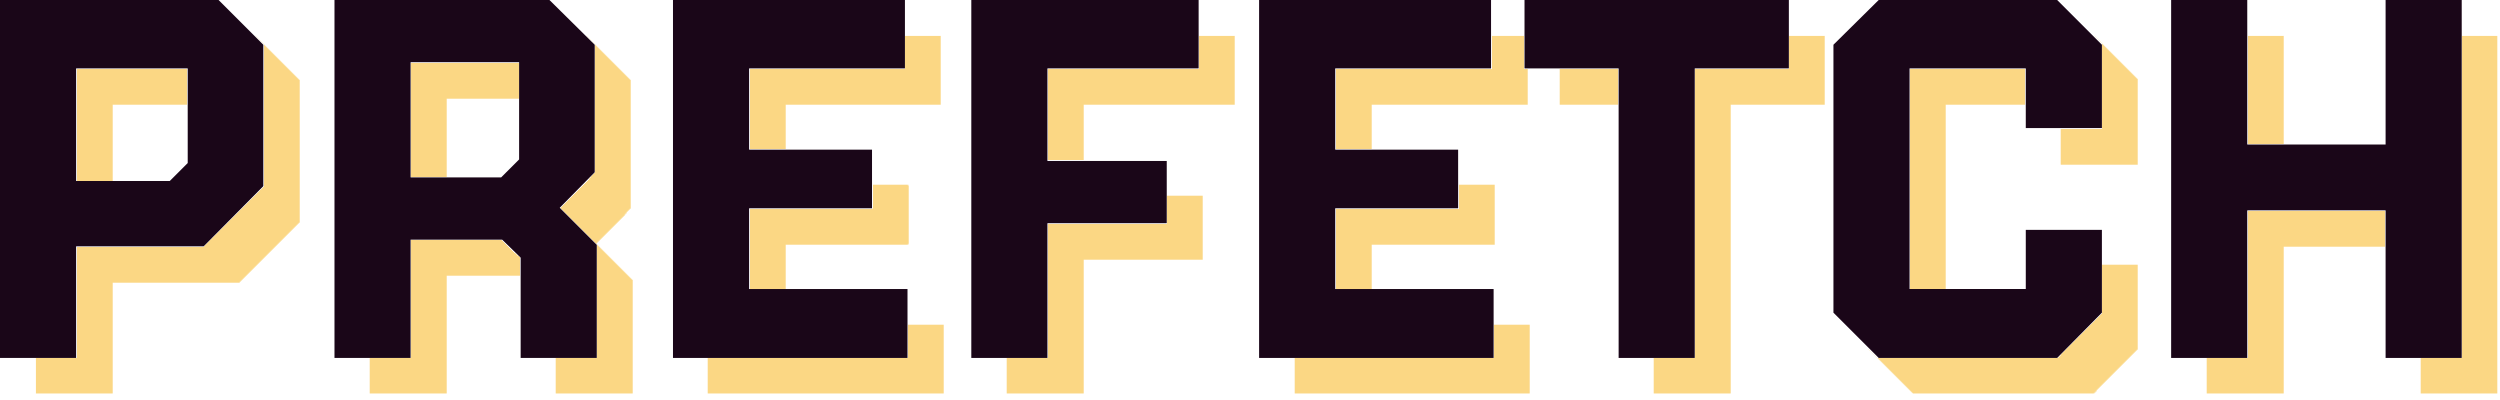
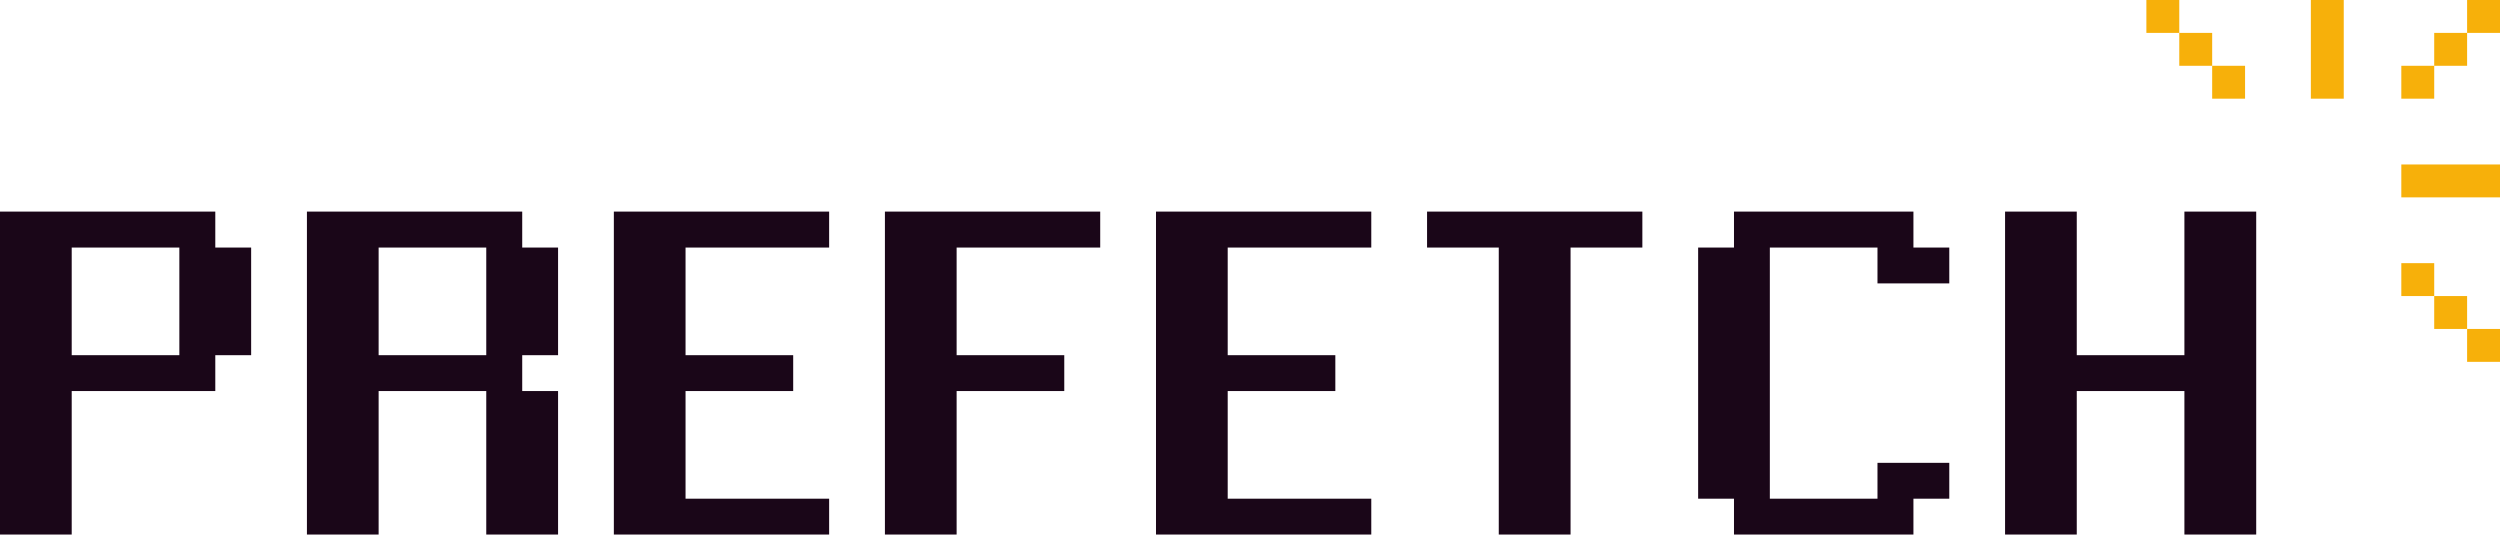
- <svg xmlns="http://www.w3.org/2000/svg" width="175" height="28" viewBox="0 0 175 28" fill="none">
-   <g filter="url(#filter0_d_242_1026)">
-     <path d="M5.328 25.056H0V0H15.3L18.432 3.132V13.032L14.256 17.244H5.328V25.056ZM5.328 12.672H11.88L13.14 11.412V4.788H5.328V12.672Z" fill="#1a0618" />
-     <path d="M28.742 25.056H23.414V0H38.462L41.63 3.132V12.06L39.182 14.544L41.774 17.136V25.056H36.446V18.036L35.15 16.776H28.742V25.056ZM36.338 11.16V4.356H28.742V12.42H35.078L36.338 11.16Z" fill="#1a0618" />
-     <path d="M63.525 25.056H47.109V0H63.345V4.788H52.437V10.476H61.041V14.58H52.437V20.232H63.525V25.056Z" fill="#1a0618" />
-     <path d="M73.32 25.056H67.992V0H83.904V4.788H73.32V11.268H81.672V15.624H73.32V25.056Z" fill="#1a0618" />
-     <path d="M104.553 25.056H88.137V0H104.373V4.788H93.465V10.476H102.069V14.58H93.465V20.232H104.553V25.056Z" fill="#1a0618" />
-     <path d="M106.716 4.788V0H125.22V4.788H118.632V25.056H113.304V4.788H106.716Z" fill="#1a0618" />
-     <path d="M144.001 25.056H131.509L128.341 21.888V3.132L131.509 0H144.001L147.133 3.132V8.964H141.805V4.788H133.669V20.232H141.805V16.092H147.133V21.888L144.001 25.056Z" fill="#1a0618" />
-     <path d="M151.98 25.056V0H157.308V10.116H166.992V0H172.32V25.056H166.992V14.724H157.308V25.056H151.98Z" fill="#1a0618" />
-   </g>
-   <defs>
-     <filter id="filter0_d_242_1026" x="0" y="0" width="174.821" height="27.556" filterUnits="userSpaceOnUse" color-interpolation-filters="sRGB">
-       <feFlood flood-opacity="0" result="BackgroundImageFix" />
-       <feColorMatrix in="SourceAlpha" type="matrix" values="0 0 0 0 0 0 0 0 0 0 0 0 0 0 0 0 0 0 127 0" result="hardAlpha" />
-       <feOffset dx="2.5" dy="2.5" />
-       <feComposite in2="hardAlpha" operator="out" />
-       <feColorMatrix type="matrix" values="0 0 0 0 0.969 0 0 0 0 0.69 0 0 0 0 0.039 0 0 0 0.5 0" />
-       <feBlend mode="normal" in2="BackgroundImageFix" result="effect1_dropShadow_242_1026" />
-       <feBlend mode="normal" in="SourceGraphic" in2="effect1_dropShadow_242_1026" result="shape" />
-     </filter>
-   </defs>
+ <svg xmlns="http://www.w3.org/2000/svg" width="304" height="65" viewBox="0 0 304 65" fill="none">
+   <path d="M304 44H300V40H304V44ZM300 40H296V36H300V40ZM296 36H292V32H296V36ZM304 20V24H292V20H304ZM273 12H269V8H273V12ZM285 12H281V0H285V12ZM296 12H292V8H296V12ZM269 8H265V4H269V8ZM300 8H296V4H300V8ZM265 4H261V0H265V4ZM304 4H300V0H304V4Z" fill="#F7B00A" />
+   <path d="M21.809 43.191V30.102H8.719V43.191H21.809ZM0 65V25.73H26.18V30.102H30.539V43.191H26.18V47.551H8.719V65H0Z" fill="#1A0618" />
+   <path d="M59.13 43.191V30.102H46.041V43.191H59.13ZM37.322 65V25.73H63.502V30.102H67.861V43.191H63.502V47.551H67.861V65H59.13V47.551H46.041V65H37.322Z" fill="#1A0618" />
+   <path d="M74.644 65V25.73H100.823V30.102H83.362V43.191H96.452V47.551H83.362V60.641H100.823V65H74.644Z" fill="#1A0618" />
+   <path d="M107.606 65V25.73H133.786V30.102H116.325V43.191H129.415V47.551H116.325V65H107.606Z" fill="#1A0618" />
+   <path d="M140.569 65V25.73H166.748V30.102H149.288V43.191H162.377V47.551H149.288V60.641H166.748V65H140.569Z" fill="#1A0618" />
+   <path d="M182.25 65V30.102H173.531V25.73H199.711V30.102H190.98V65H182.25Z" fill="#1A0618" />
+   <path d="M210.853 65V60.641H206.494V30.102H210.853V25.73H232.673V30.102H237.033V34.461H228.302V30.102H215.212V60.641H228.302V56.281H237.033V60.641H232.673V65H210.853Z" fill="#1A0618" />
+   <path d="M243.816 65V25.73H252.534V43.191H265.624V25.73H274.355V65H265.624V47.551H252.534V65H243.816Z" fill="#1A0618" />
</svg>
